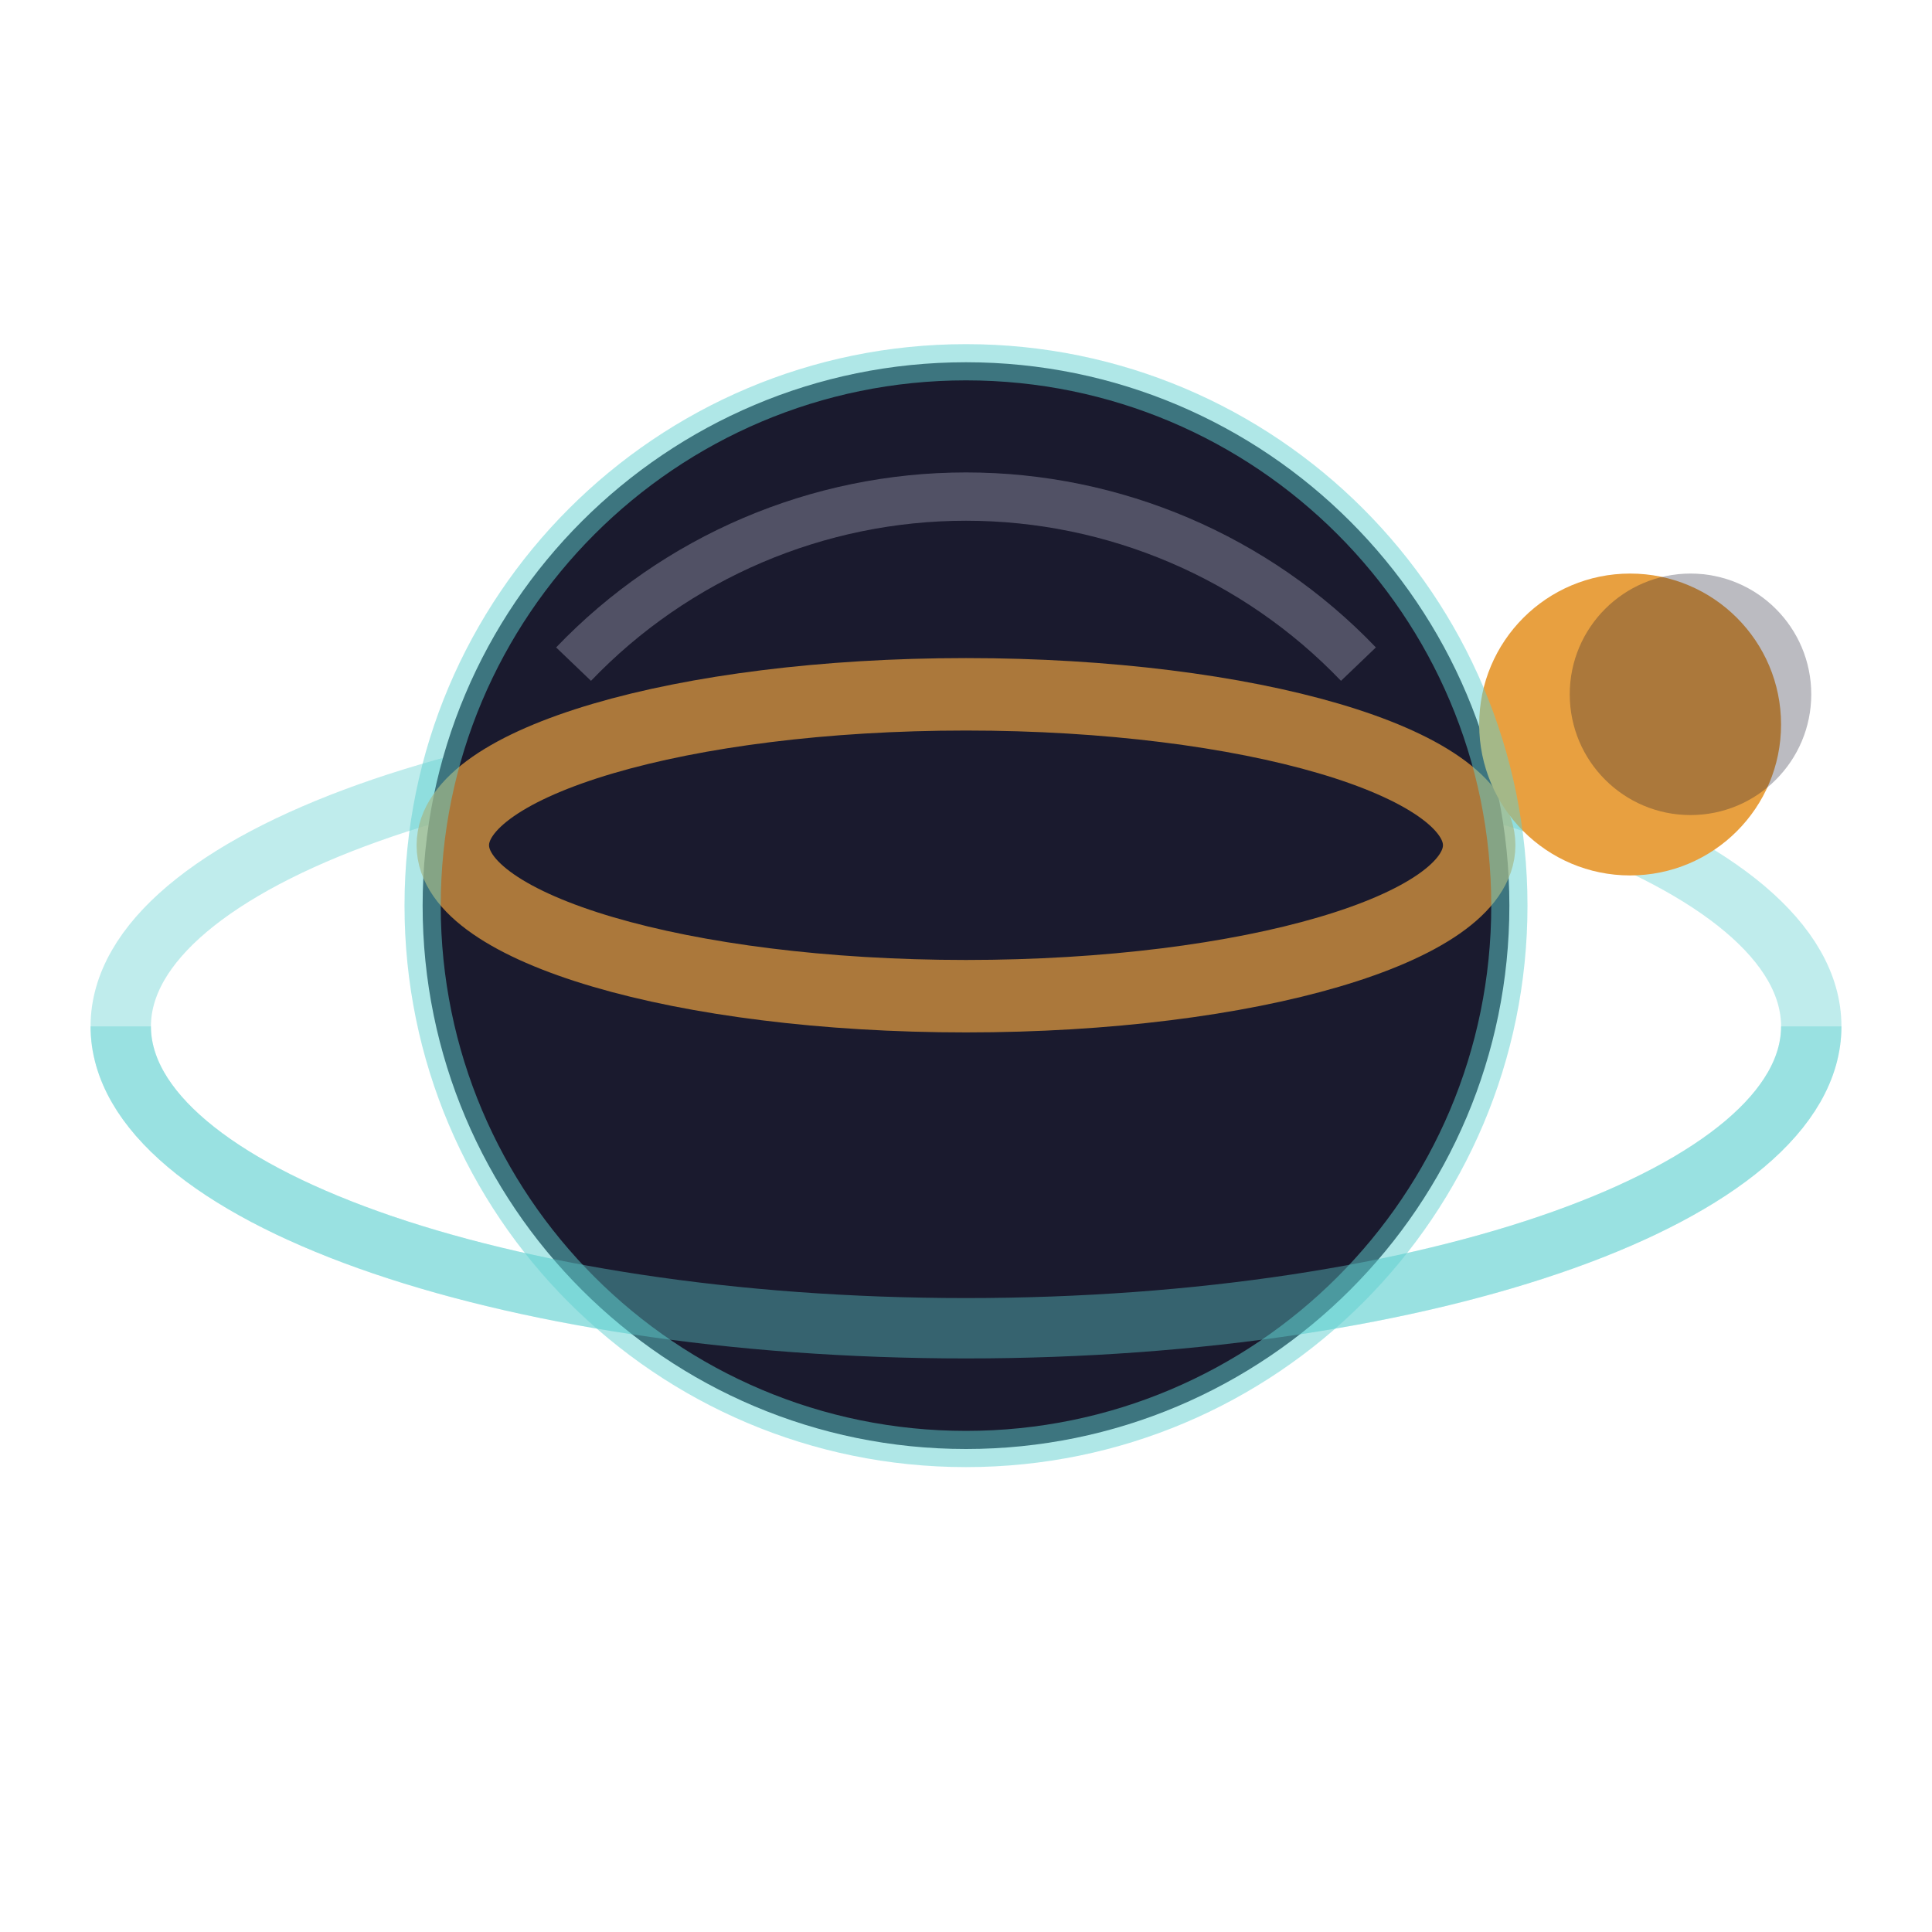
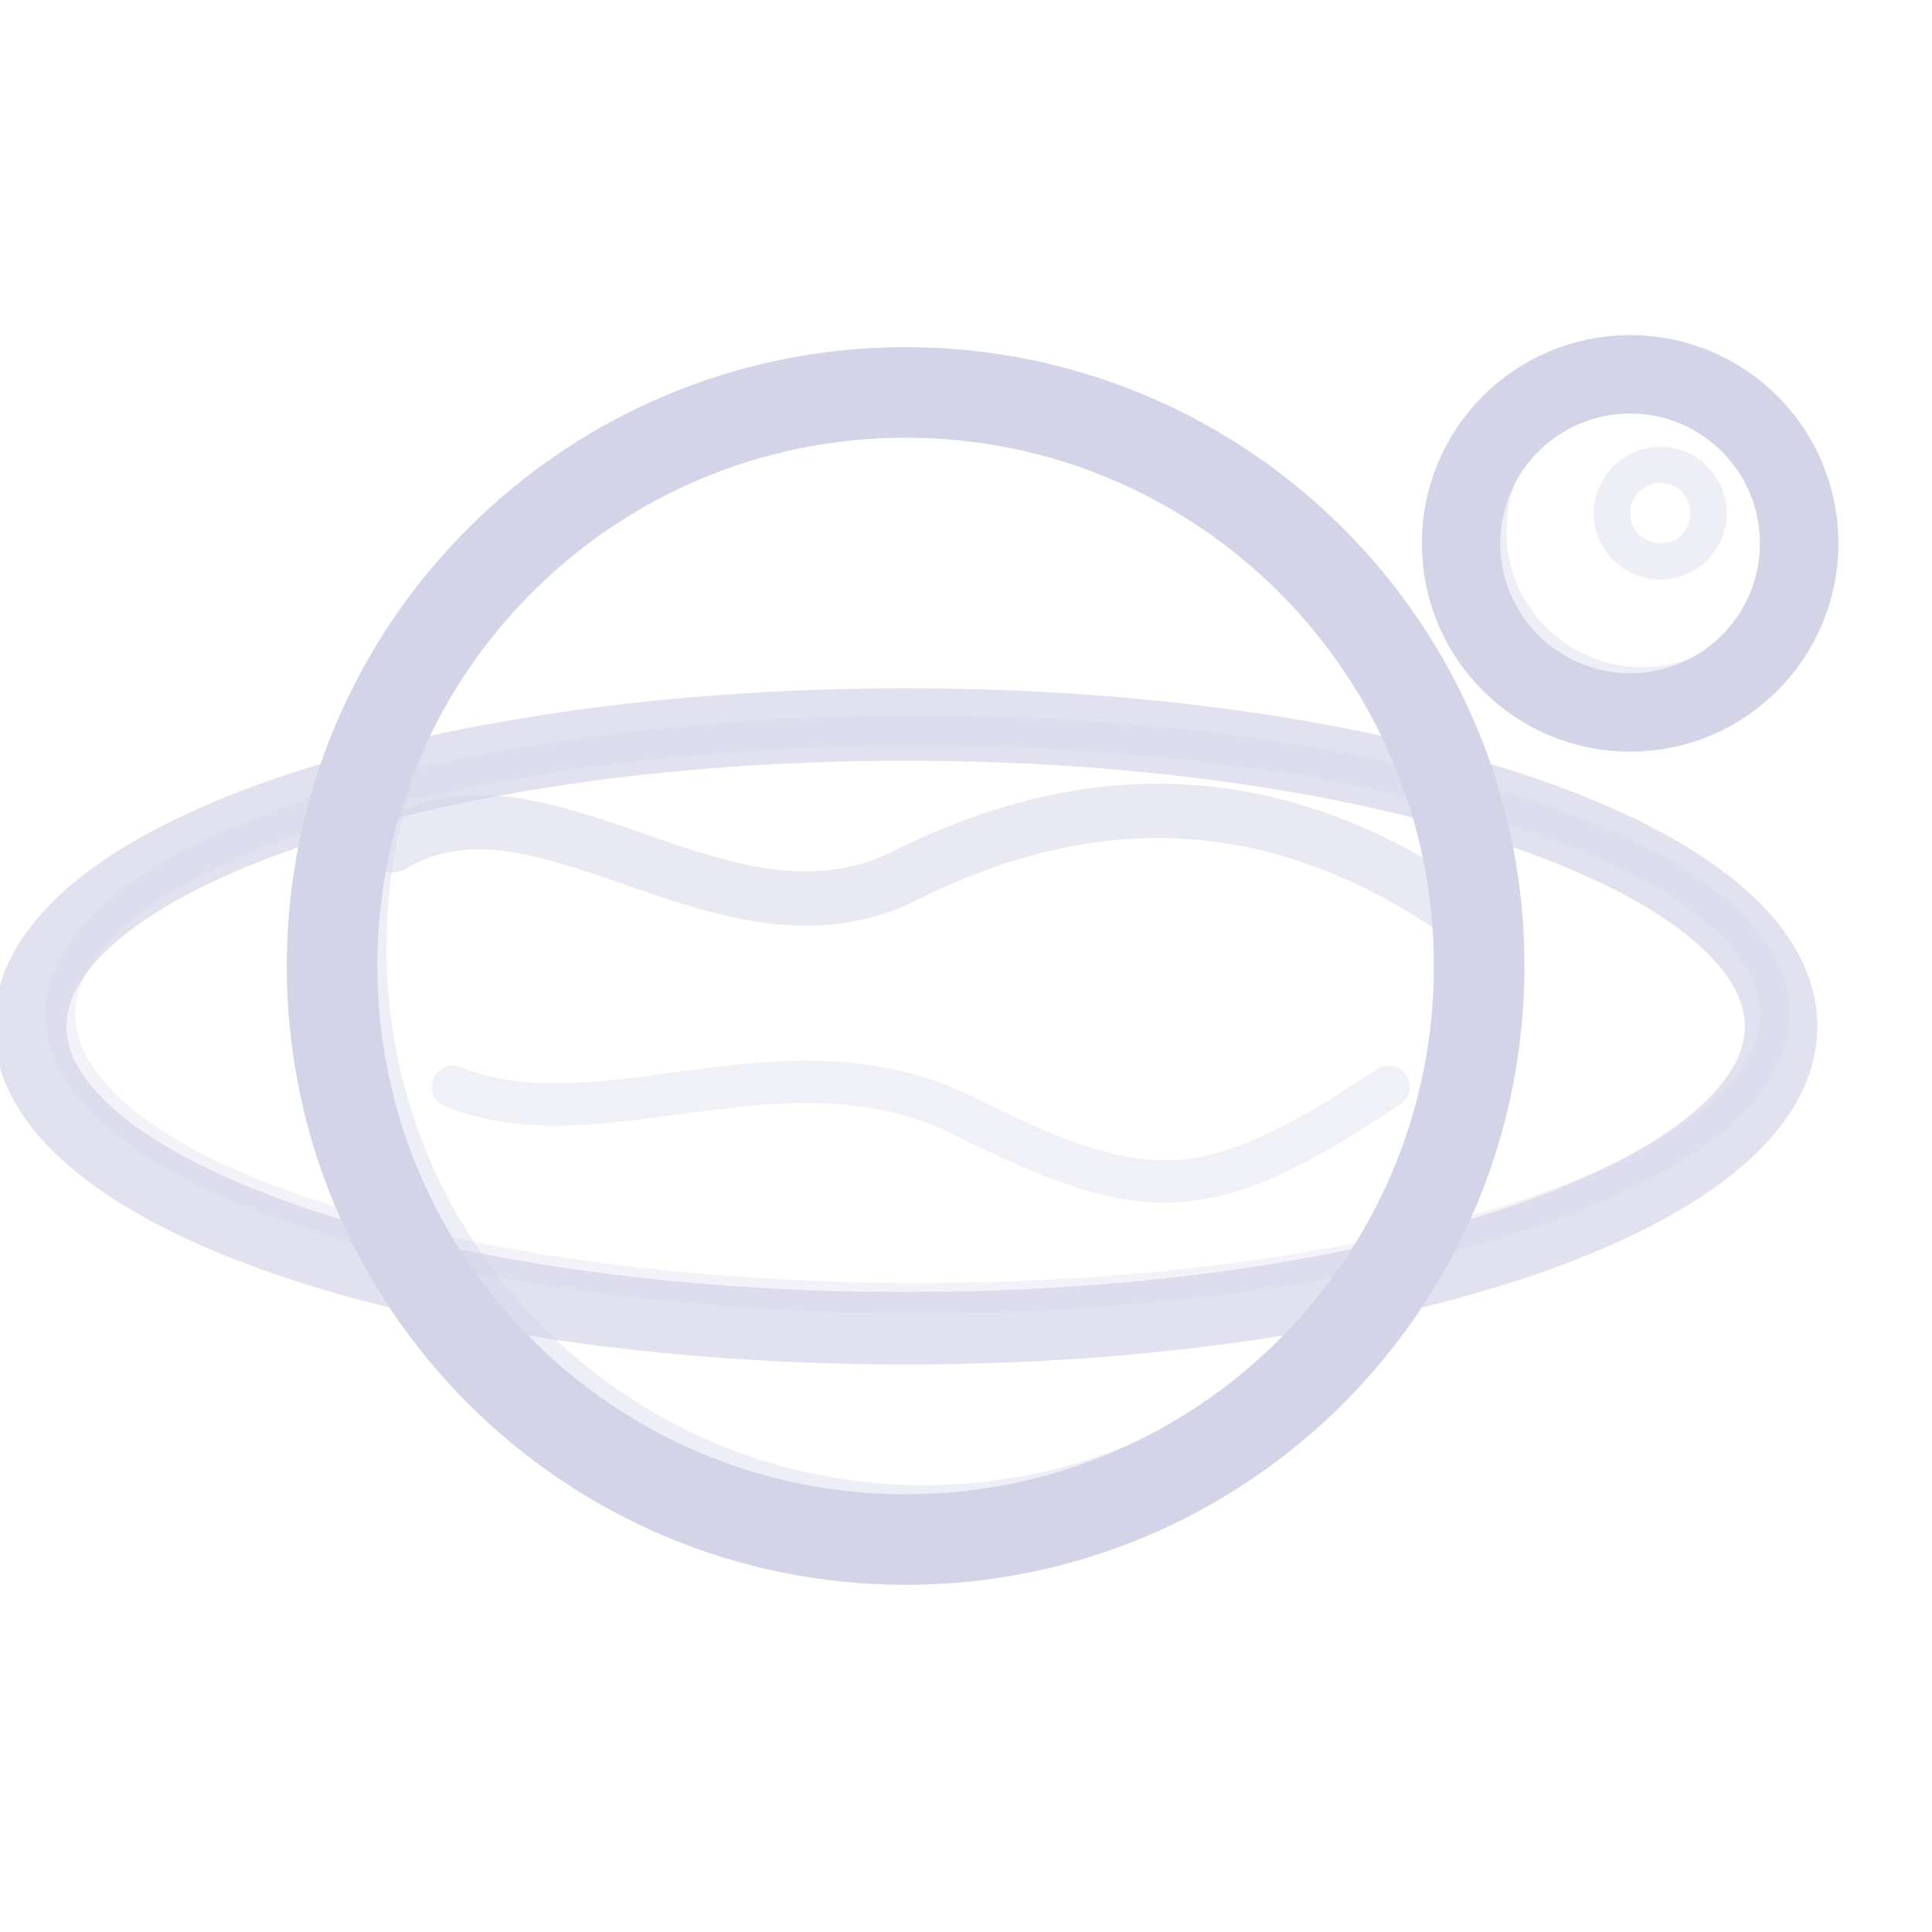
<svg xmlns="http://www.w3.org/2000/svg" viewBox="0 0 32 32" width="32" height="32">
-   <ellipse cx="16" cy="17" rx="14" ry="5" fill="none" stroke="#60d0d0" stroke-width="1" opacity="0.4" />
-   <circle cx="16" cy="15" r="9" fill="#1a1a2e" />
-   <ellipse cx="16" cy="14" rx="8.5" ry="2.5" fill="none" stroke="#e8a040" stroke-width="1.2" opacity="0.7" />
-   <path d="M9.5 11 A9 9 0 0 1 22.5 11" fill="none" stroke="#d4d4e8" stroke-width="0.8" opacity="0.3" />
-   <path d="M2 17 A14 5 0 0 0 30 17" fill="none" stroke="#60d0d0" stroke-width="1" opacity="0.4" />
-   <circle cx="27" cy="12" r="2.5" fill="#e8a040" />
-   <circle cx="28" cy="11.5" r="2" fill="#1a1a2e" opacity="0.3" />
-   <circle cx="16" cy="15" r="9" fill="none" stroke="#60d0d0" stroke-width="0.6" opacity="0.5" />
+   <circle cx="15" cy="16" r="9.5" fill="none" stroke="#d4d4e8" stroke-width="1.5" stroke-linecap="round" stroke-dasharray="0.5 0" />
+   <circle cx="15.3" cy="15.7" r="9.2" fill="none" stroke="#d4d4e8" stroke-width="0.6" opacity="0.4" stroke-linecap="round" />
+   <path d="M6.5 14 C9 12.5, 12 16, 15 14.5 S21 13, 24 15" fill="none" stroke="#d4d4e8" stroke-width="0.9" stroke-linecap="round" opacity="0.5" />
+   <path d="M7.5 18 C10 19, 13 17, 16 18.5 S20 20, 23 18" fill="none" stroke="#d4d4e8" stroke-width="0.7" stroke-linecap="round" opacity="0.35" />
+   <ellipse cx="15" cy="17" rx="14.5" ry="5" fill="none" stroke="#d4d4e8" stroke-width="1.2" stroke-linecap="round" opacity="0.7" />
+   <ellipse cx="15.2" cy="16.8" rx="14.2" ry="4.7" fill="none" stroke="#d4d4e8" stroke-width="0.5" stroke-linecap="round" opacity="0.3" />
+   <circle cx="27" cy="9" r="2.8" fill="none" stroke="#d4d4e8" stroke-width="1.3" stroke-linecap="round" />
+   <circle cx="27.2" cy="8.8" r="2.5" fill="none" stroke="#d4d4e8" stroke-width="0.5" opacity="0.4" stroke-linecap="round" />
+   <circle cx="27.5" cy="8.5" r="0.8" fill="none" stroke="#d4d4e8" stroke-width="0.6" opacity="0.4" />
</svg>
